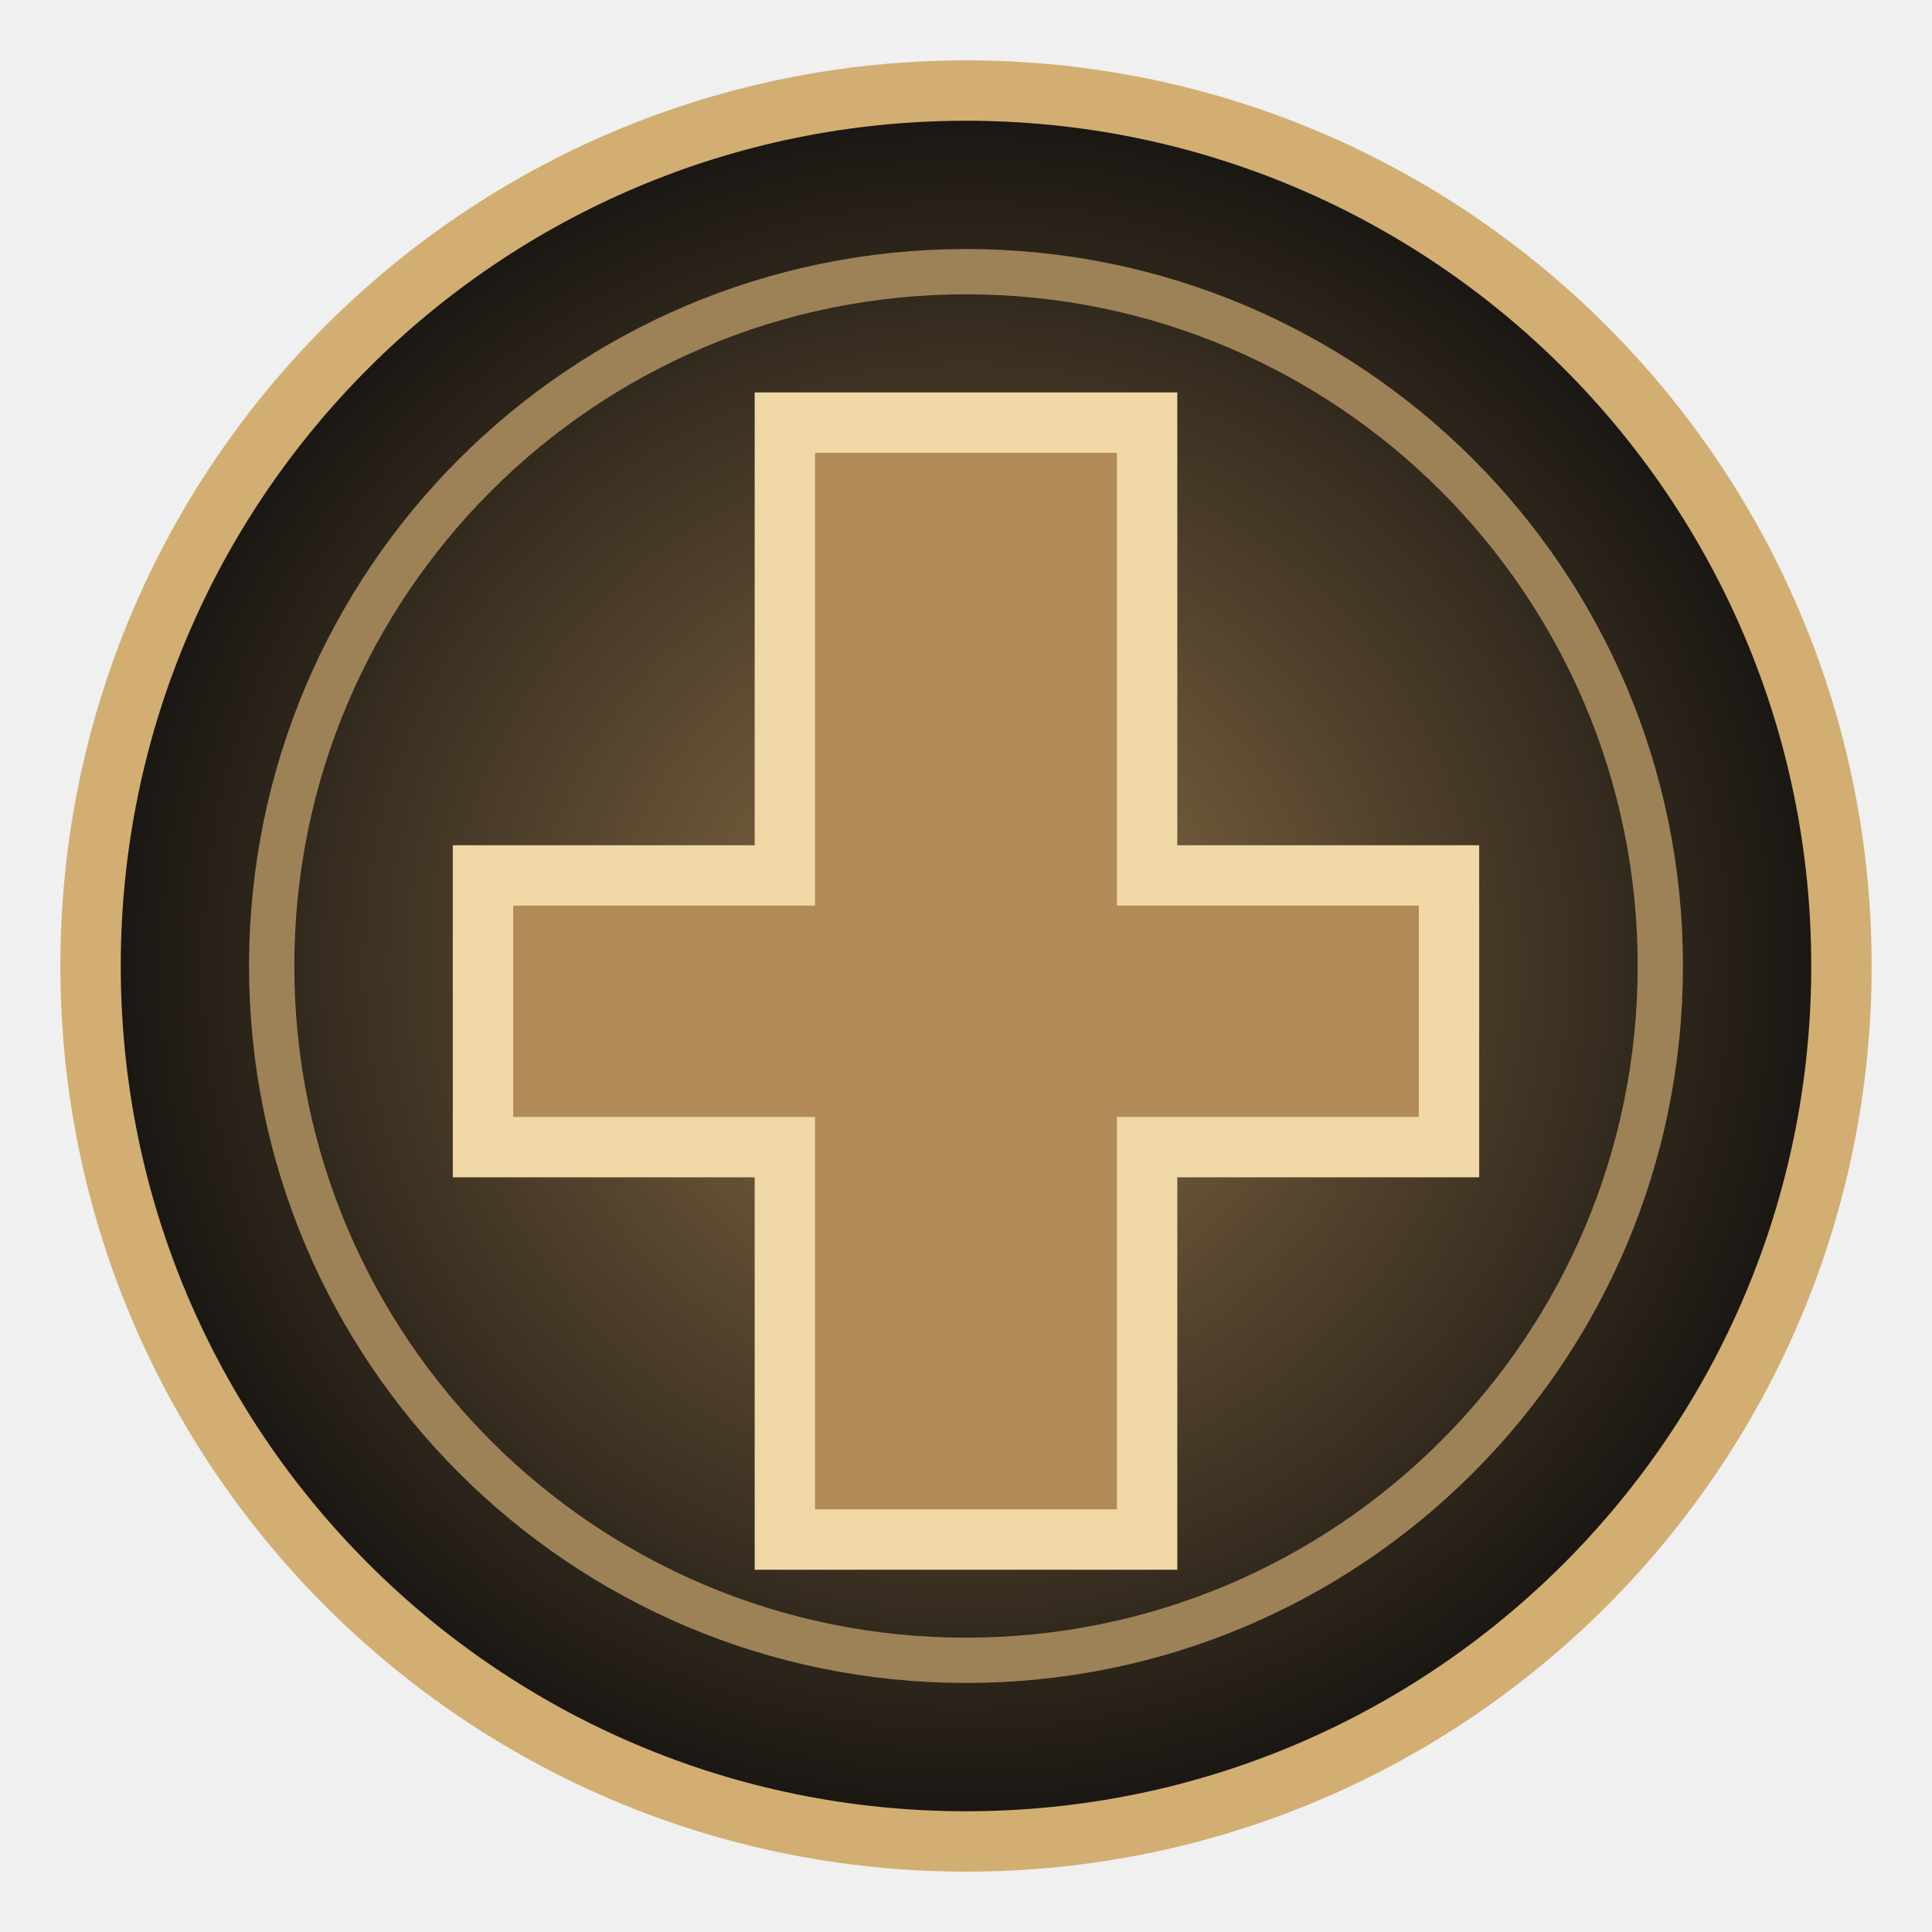
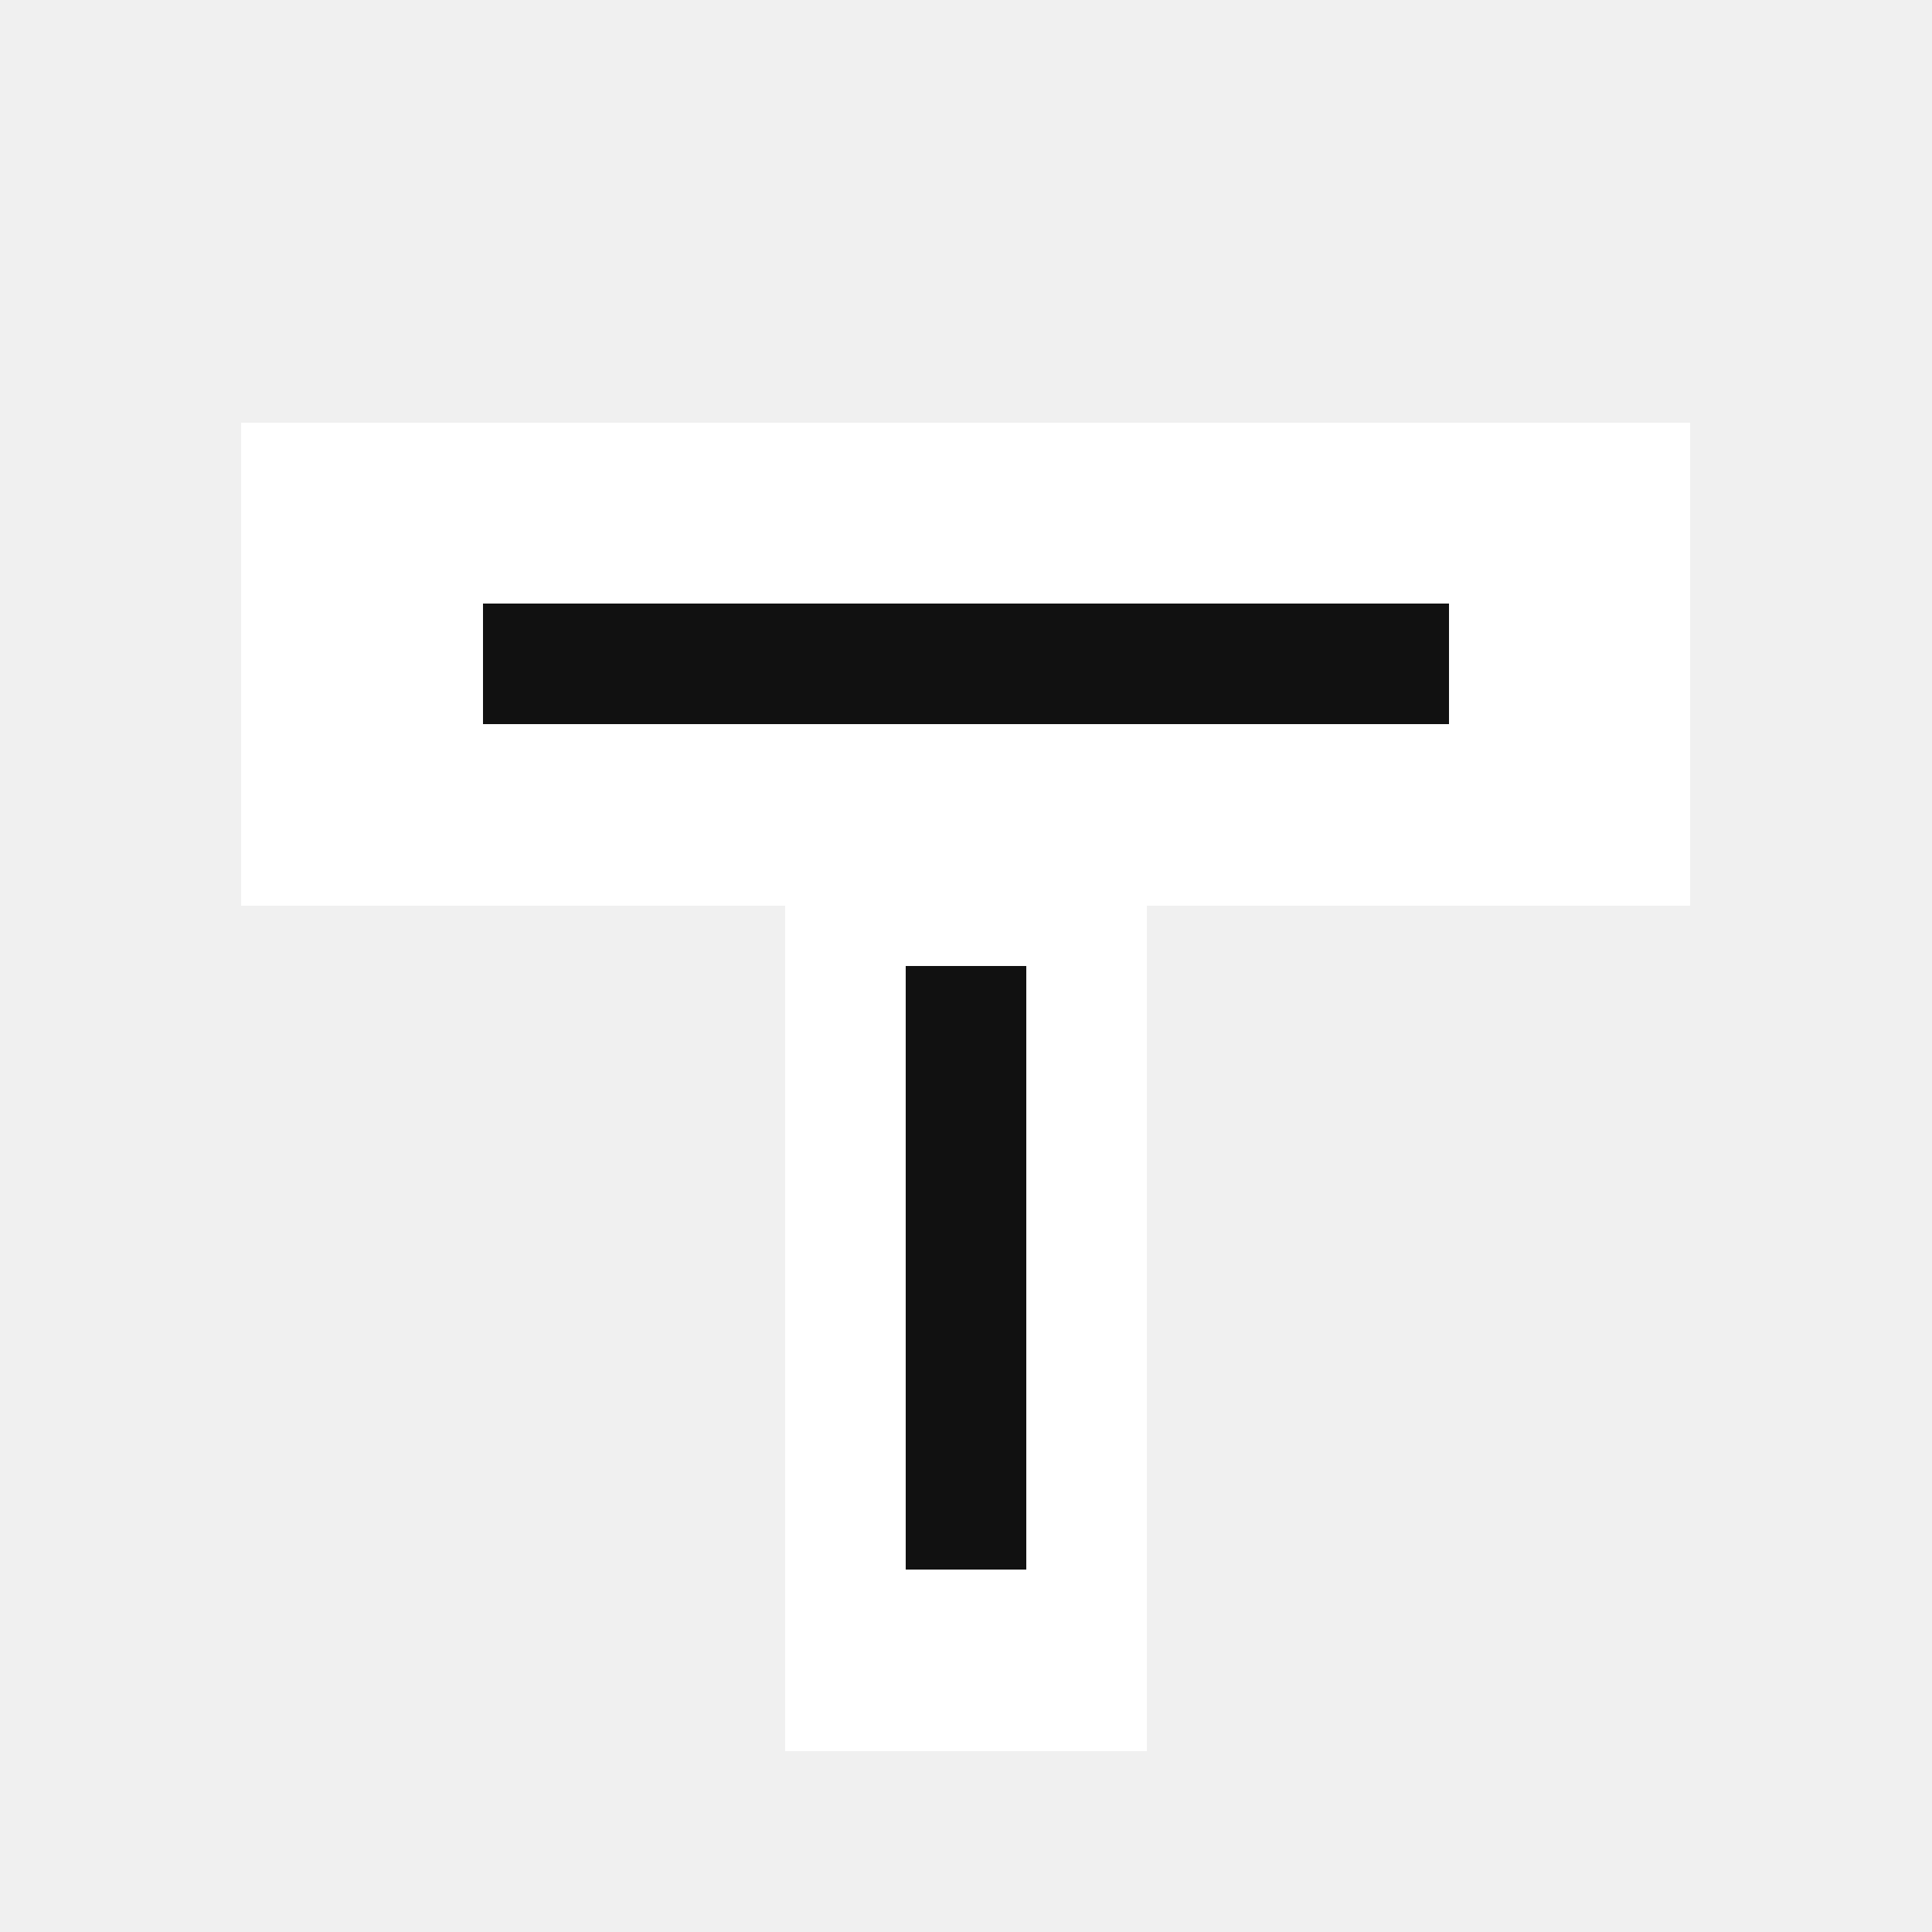
- <svg xmlns="http://www.w3.org/2000/svg" width="64" height="64" viewBox="0 0 64 64">
-   <defs>
-     <radialGradient id="g">
-       <stop stop-color="#8d7048" />
-       <stop offset="1" stop-color="#171411" />
-     </radialGradient>
-   </defs>
-   <circle cx="32" cy="32" r="29" fill="url(#g)" stroke="#d2ae72" stroke-width="2" />
-   <circle cx="32" cy="32" r="23" fill="none" stroke="#9d8258" stroke-width="1.5" />
-   <path d="M26 14h12v15h10v9H38v13H26V38H16v-9h10z" fill="#b28a58" stroke="#f0d8a6" stroke-width="2" />
+ <svg xmlns="http://www.w3.org/2000/svg" width="32" height="32" viewBox="0 0 32 32" shape-rendering="crispEdges">
+   <path d="M4 7h24v8H19v14h-6V15H4z" fill="#fff" />
+   <path d="M8 10h16v2H8zM15 16h2v10h-2z" fill="#111" />
</svg>
